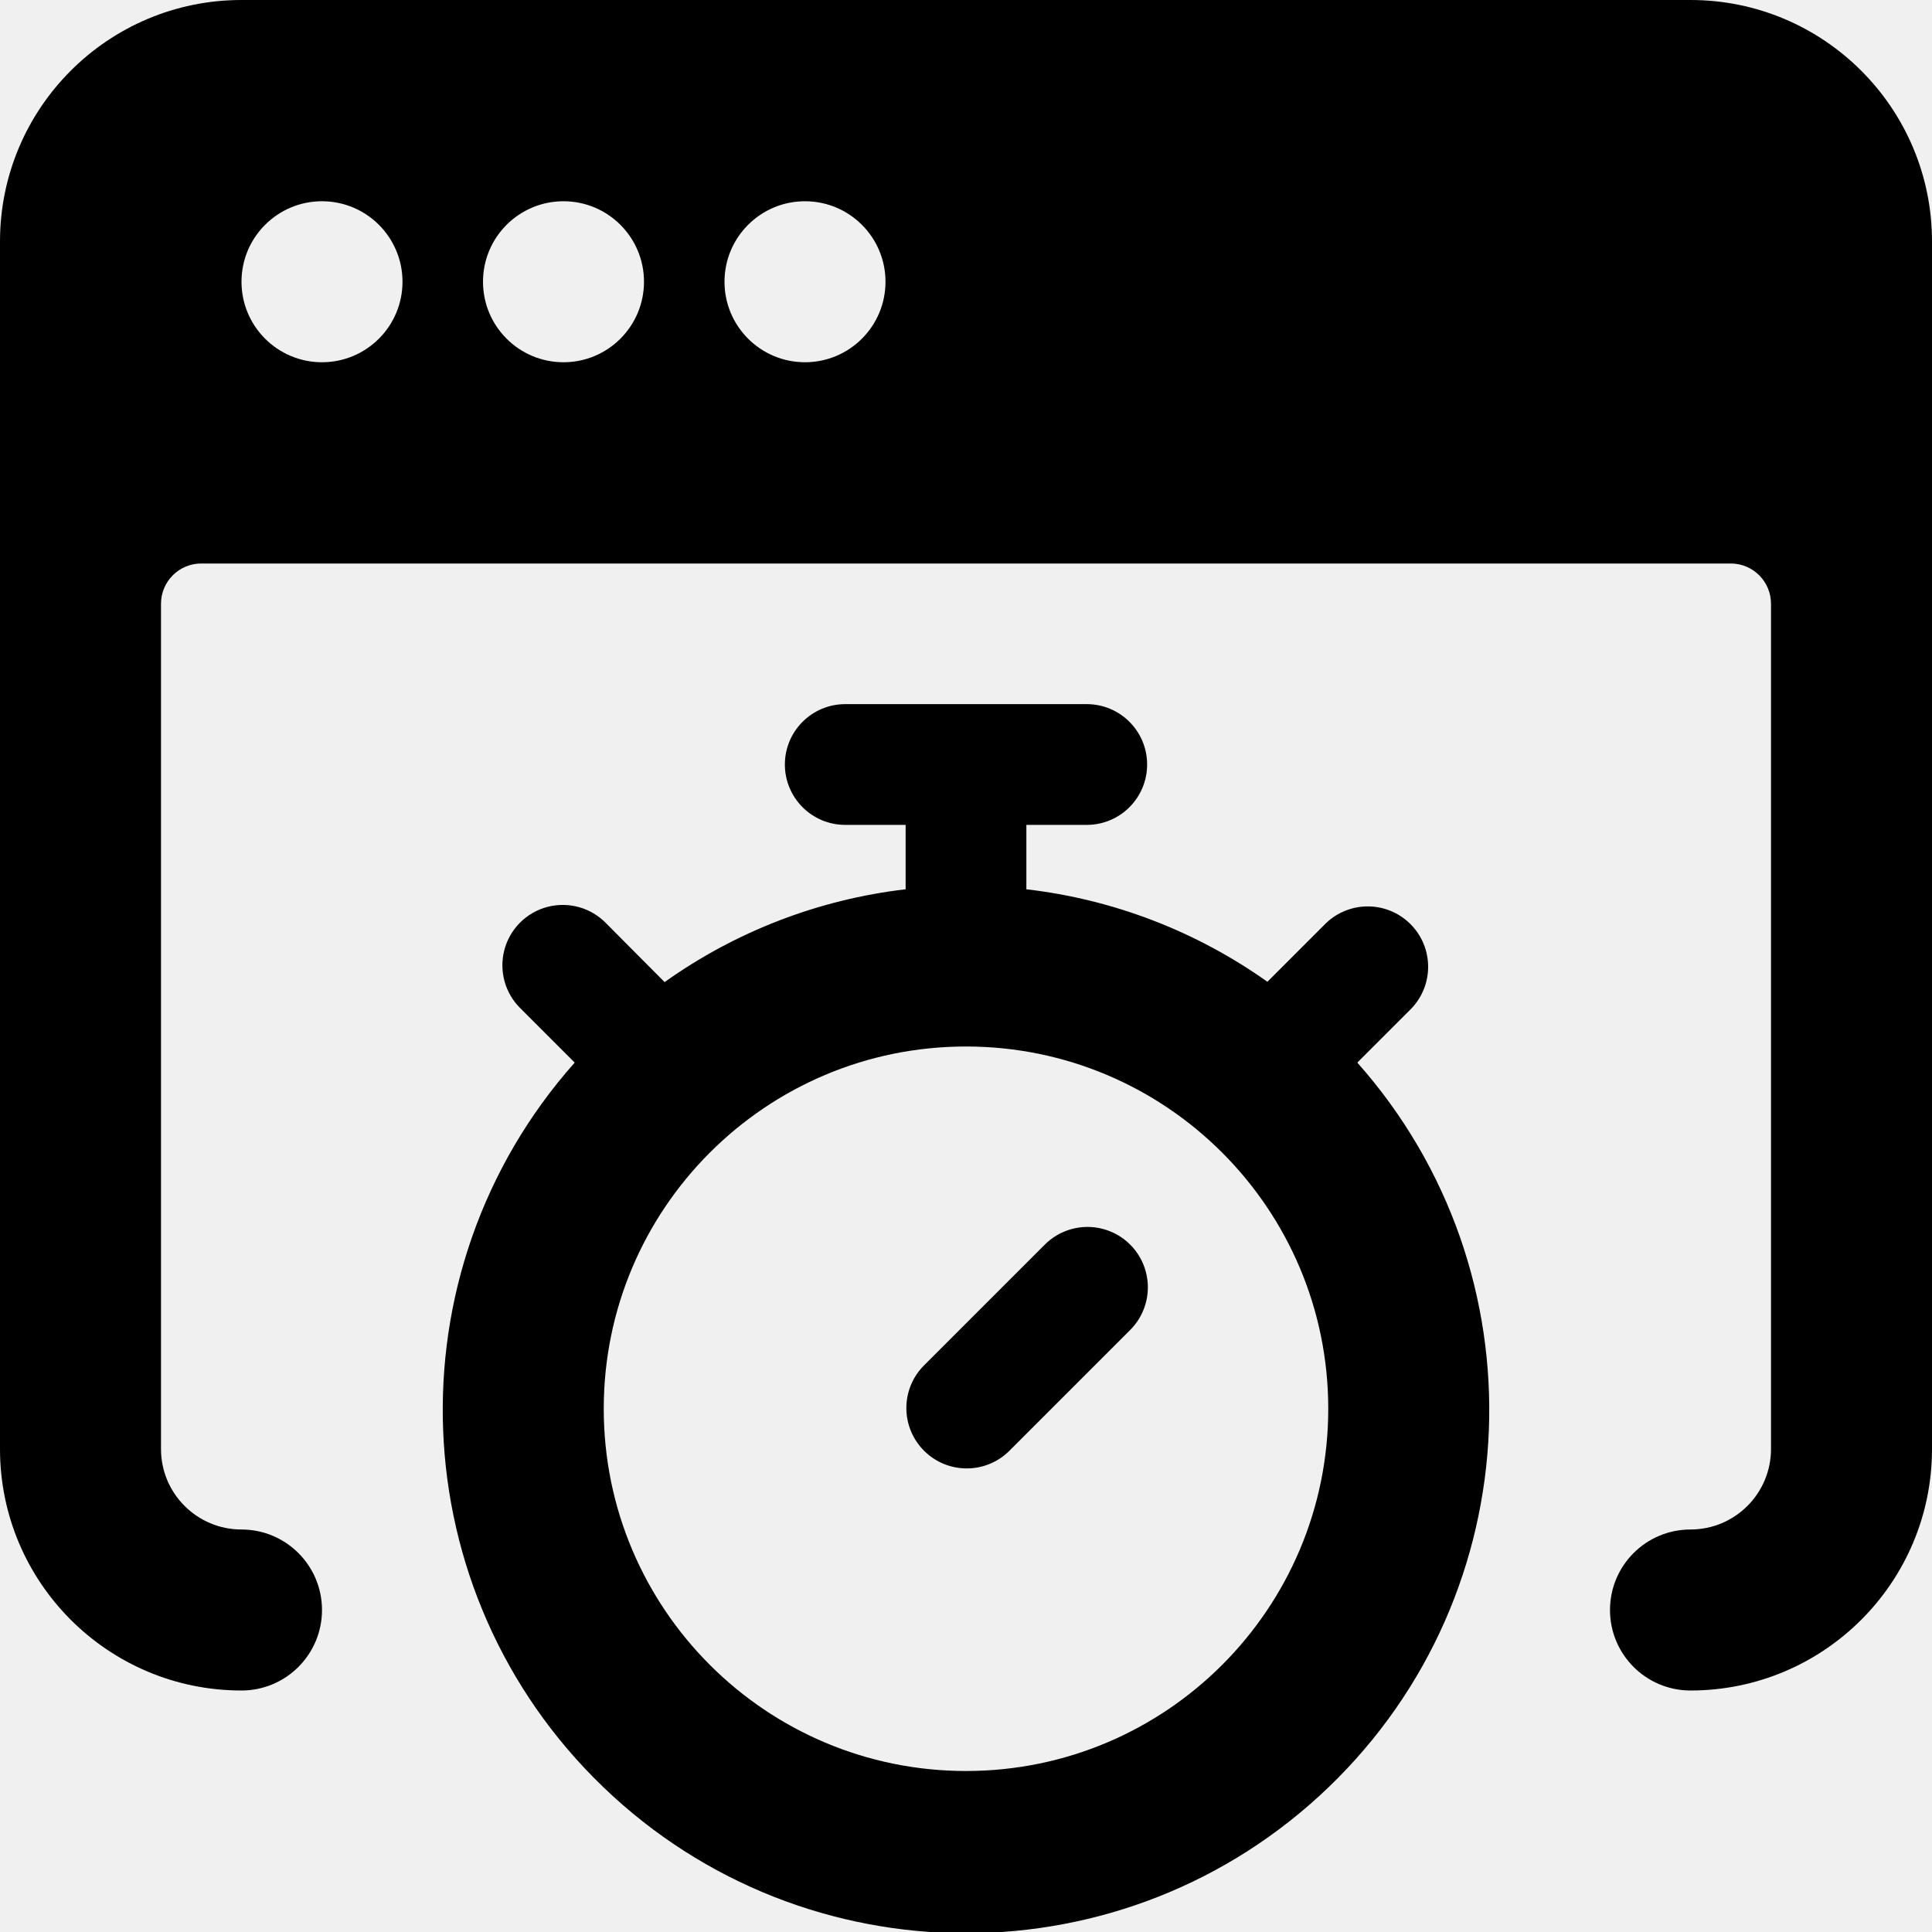
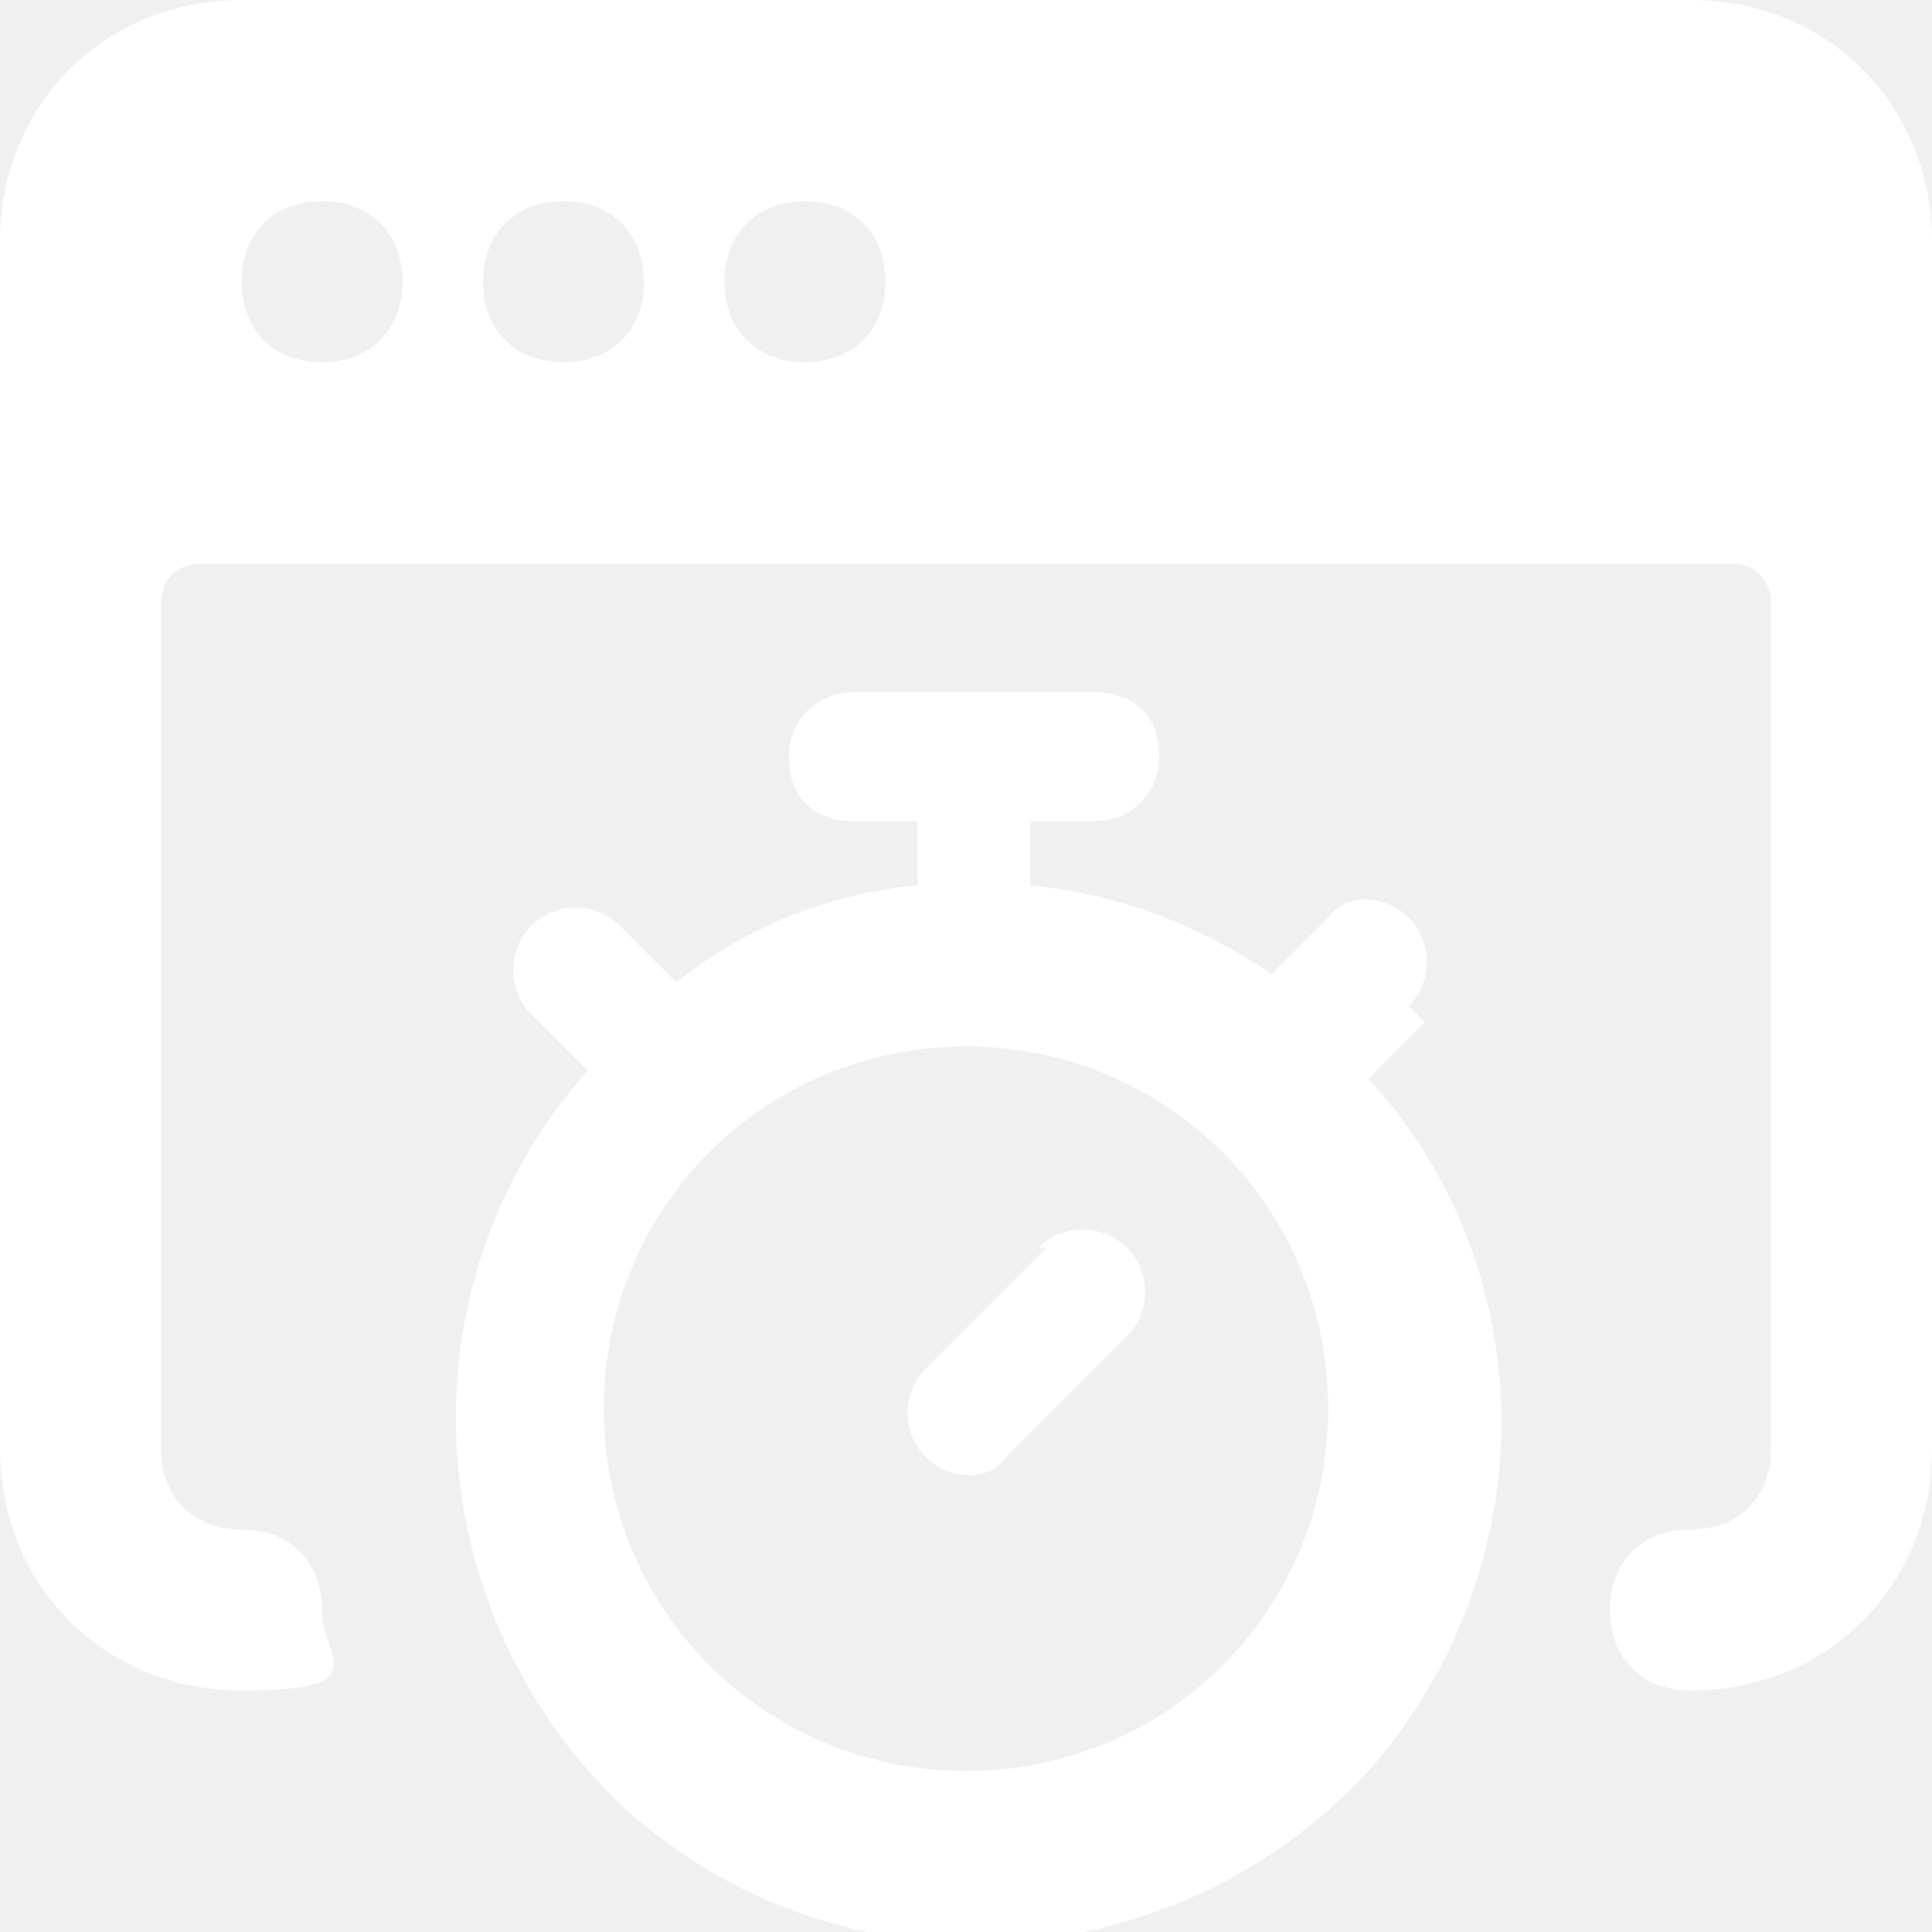
- <svg xmlns="http://www.w3.org/2000/svg" viewBox="0 0 24 24">
-   <path d="M21,0H3A3,3,0,0,0,0,3V18a3,3,0,0,0,3,3,1,1,0,0,0,0-2,1,1,0,0,1-1-1V7.5A.5.5,0,0,1,2.5,7h19a.5.5,0,0,1,.5.5V18a1,1,0,0,1-1,1,1,1,0,0,0,0,2,3,3,0,0,0,3-3V3A3,3,0,0,0,21,0ZM3,3.5a1,1,0,1,1,1,1A1,1,0,0,1,3,3.5Zm3,0a1,1,0,1,1,1,1A1,1,0,0,1,6,3.5Zm3,0a1,1,0,1,1,1,1A1,1,0,0,1,9,3.5Z" />
-   <path d="M17.53,12.531a.75.75,0,0,0-1.06-1.061l-.726.726a6.456,6.456,0,0,0-2.994-1.149v-.8h.75a.75.75,0,0,0,0-1.5h-3a.75.75,0,0,0,0,1.5h.75v.8A6.452,6.452,0,0,0,8.256,12.2L7.53,11.47a.75.75,0,1,0-1.06,1.061l.669.669a6.5,6.5,0,1,0,9.722,0ZM12,22a4.5,4.5,0,1,1,4.5-4.5A4.5,4.5,0,0,1,12,22Z" />
-   <path d="M12.97,15.47l-1.5,1.5a.75.75,0,0,0,1.06,1.061l1.5-1.5a.75.75,0,1,0-1.06-1.061Z" />
+ <svg xmlns="http://www.w3.org/2000/svg" id="a" data-name="Layer 1" viewBox="0 0 24 24">
+   <path d="m21,0H3C1.3,0,0,1.3,0,3v15c0,1.7,1.3,3,3,3s1-.4,1-1-.4-1-1-1-1-.4-1-1V7.5c0-.3.2-.5.5-.5h19c.3,0,.5.2.5.5v10.5c0,.6-.4,1-1,1s-1,.4-1,1,.4,1,1,1c1.7,0,3-1.3,3-3V3c0-1.7-1.3-3-3-3ZM3,3.5c0-.6.4-1,1-1s1,.4,1,1-.4,1-1,1-1-.4-1-1Zm3,0c0-.6.4-1,1-1s1,.4,1,1-.4,1-1,1-1-.4-1-1Zm3,0c0-.6.4-1,1-1s1,.4,1,1-.4,1-1,1-1-.4-1-1Z" fill="#fff" />
+   <path d="m17.5,12.5c.3-.3.3-.8,0-1.1-.3-.3-.8-.3-1,0l-.7.7c-.9-.6-1.9-1-3-1.1v-.8h.8c.4,0,.8-.3.8-.8s-.3-.8-.8-.8h-3c-.4,0-.8.3-.8.8s.3.8.8.8h.8v.8c-1.1.1-2.1.5-3,1.2l-.7-.7c-.3-.3-.8-.3-1.1,0s-.3.8,0,1.1c0,0,0,0,0,0l.7.7c-2.4,2.7-2.1,6.8.5,9.2,2.7,2.4,6.8,2.1,9.2-.5,2.2-2.5,2.2-6.2,0-8.6l.7-.7Zm-5.5,9.5c-2.5,0-4.5-2-4.5-4.5s2-4.5,4.5-4.5,4.5,2,4.5,4.5-2,4.5-4.5,4.5Z" fill="#fff" />
+   <path d="m13,15.5l-1.5,1.5c-.3.3-.3.8,0,1.1.3.3.8.3,1,0l1.5-1.5c.3-.3.3-.8,0-1.1-.3-.3-.8-.3-1.1,0,0,0,0,0,0,0Z" fill="#fff" />
</svg>
